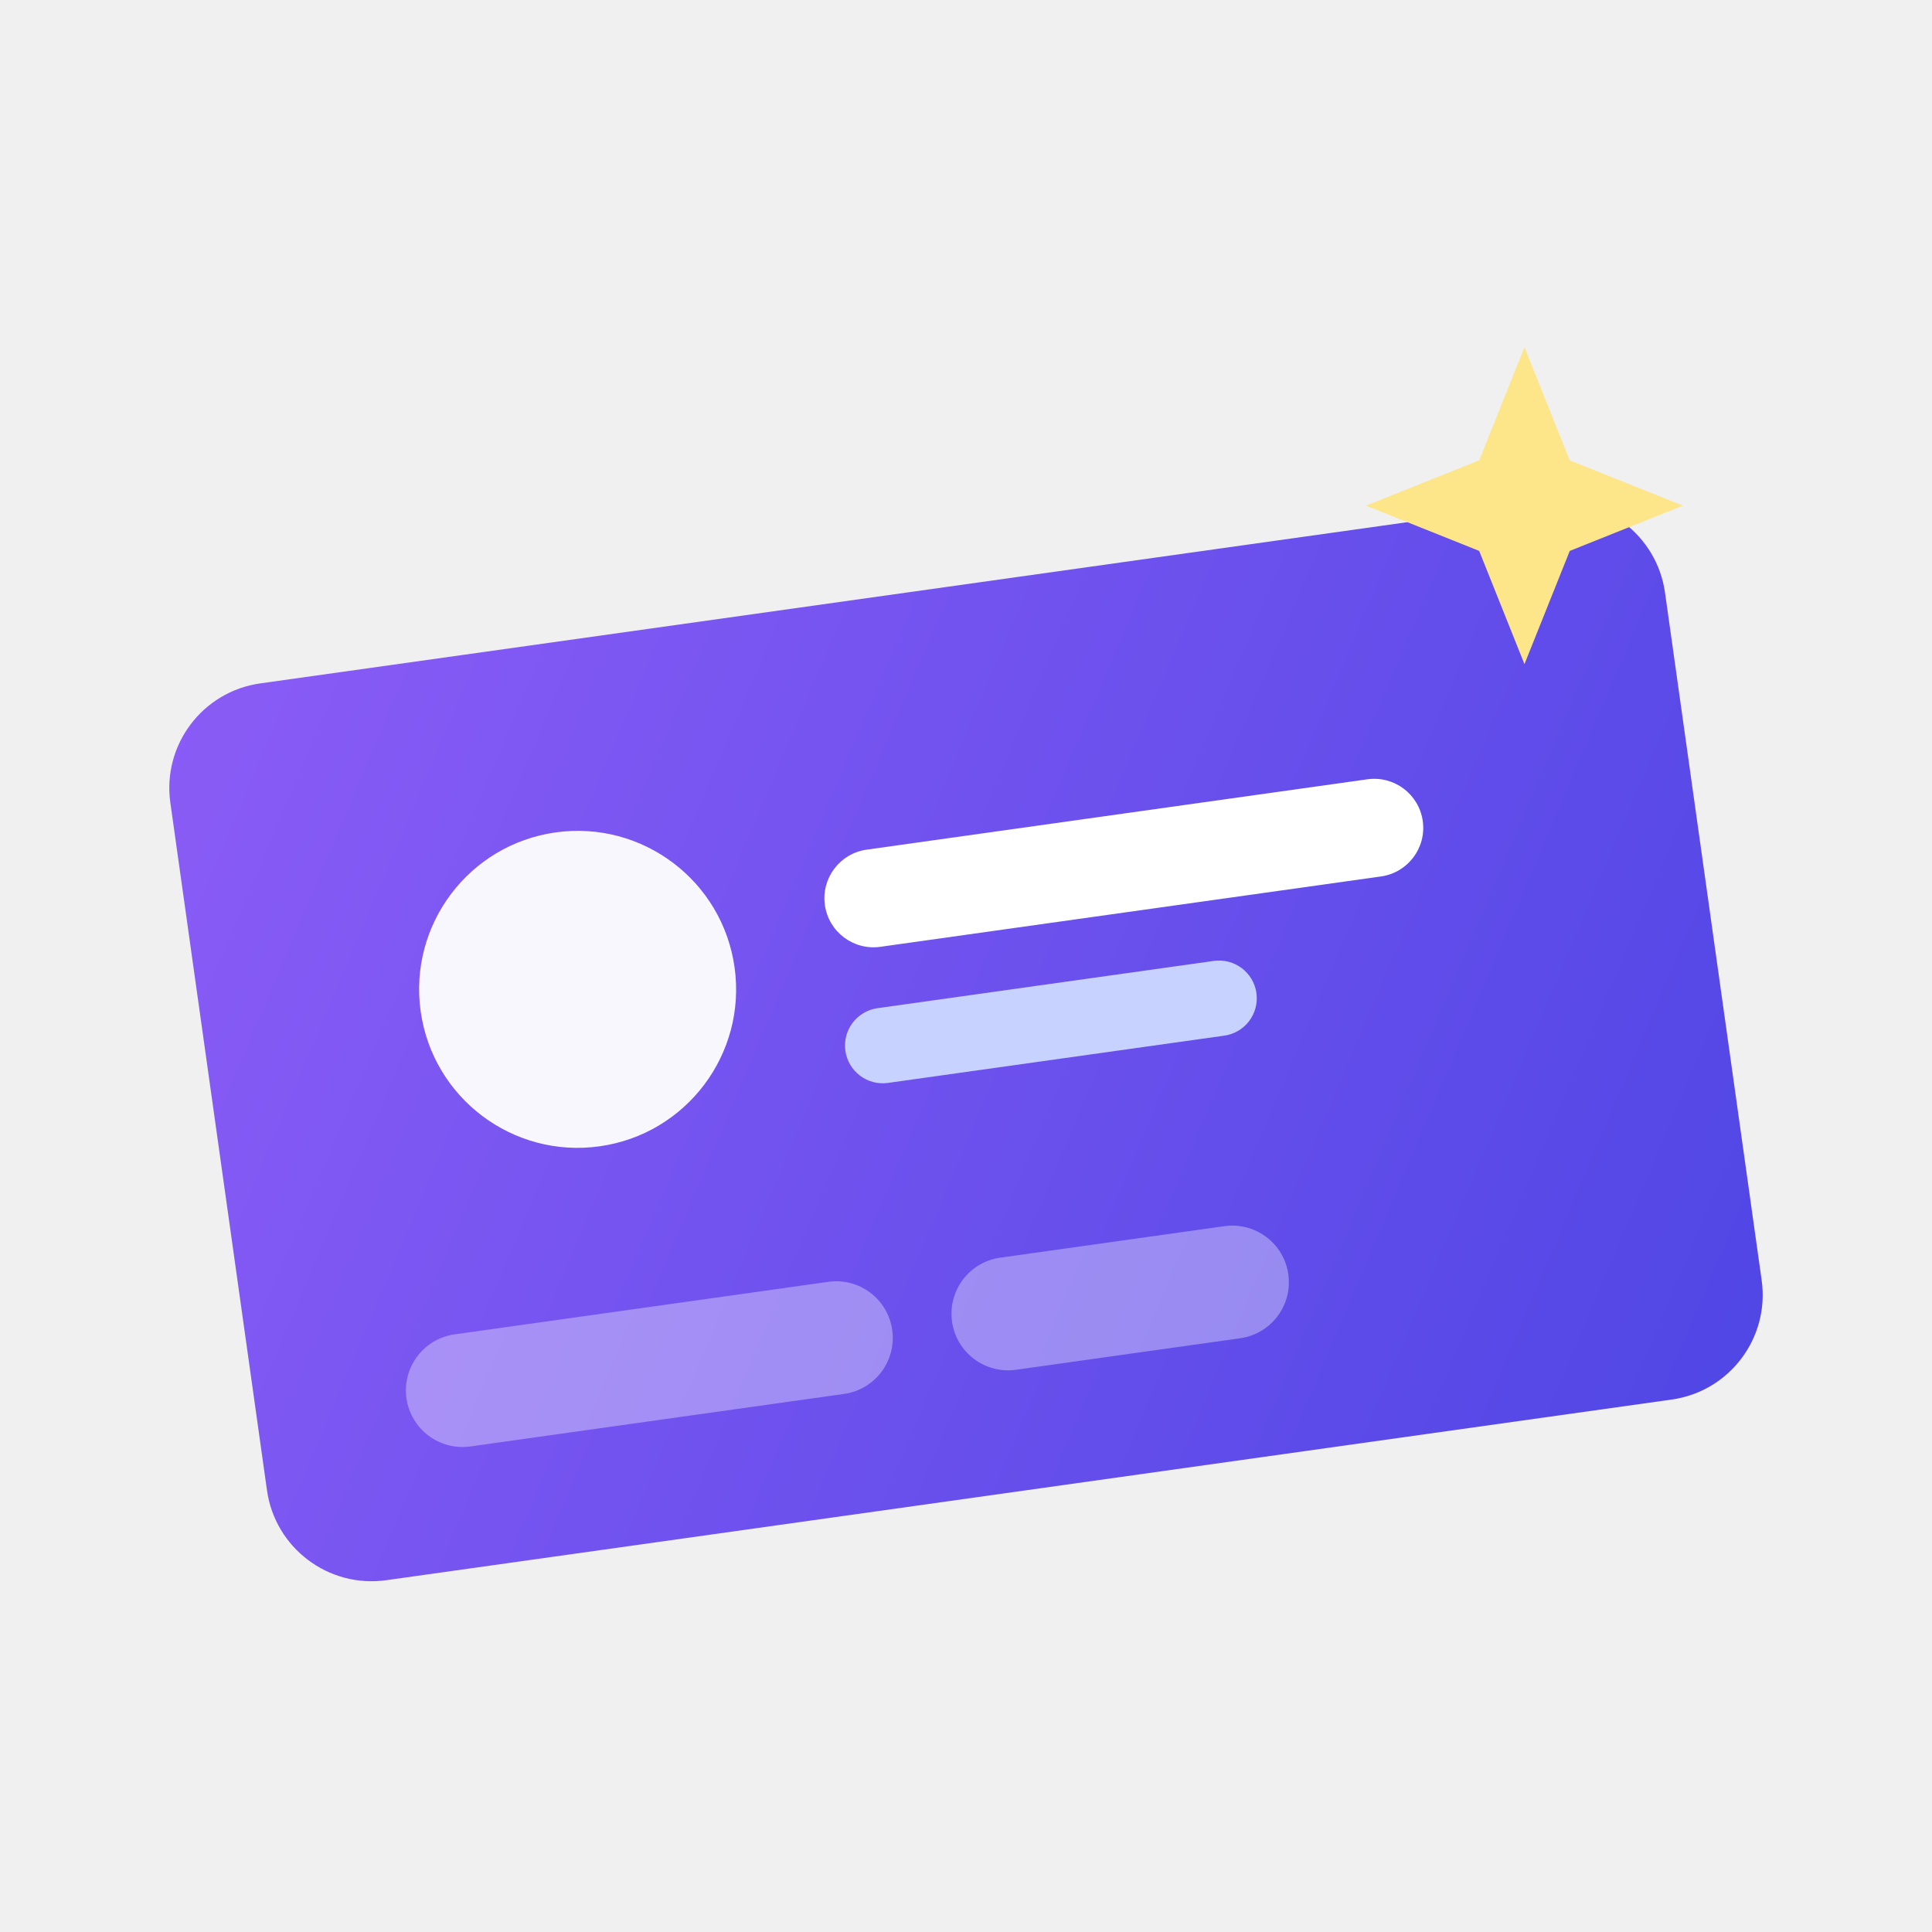
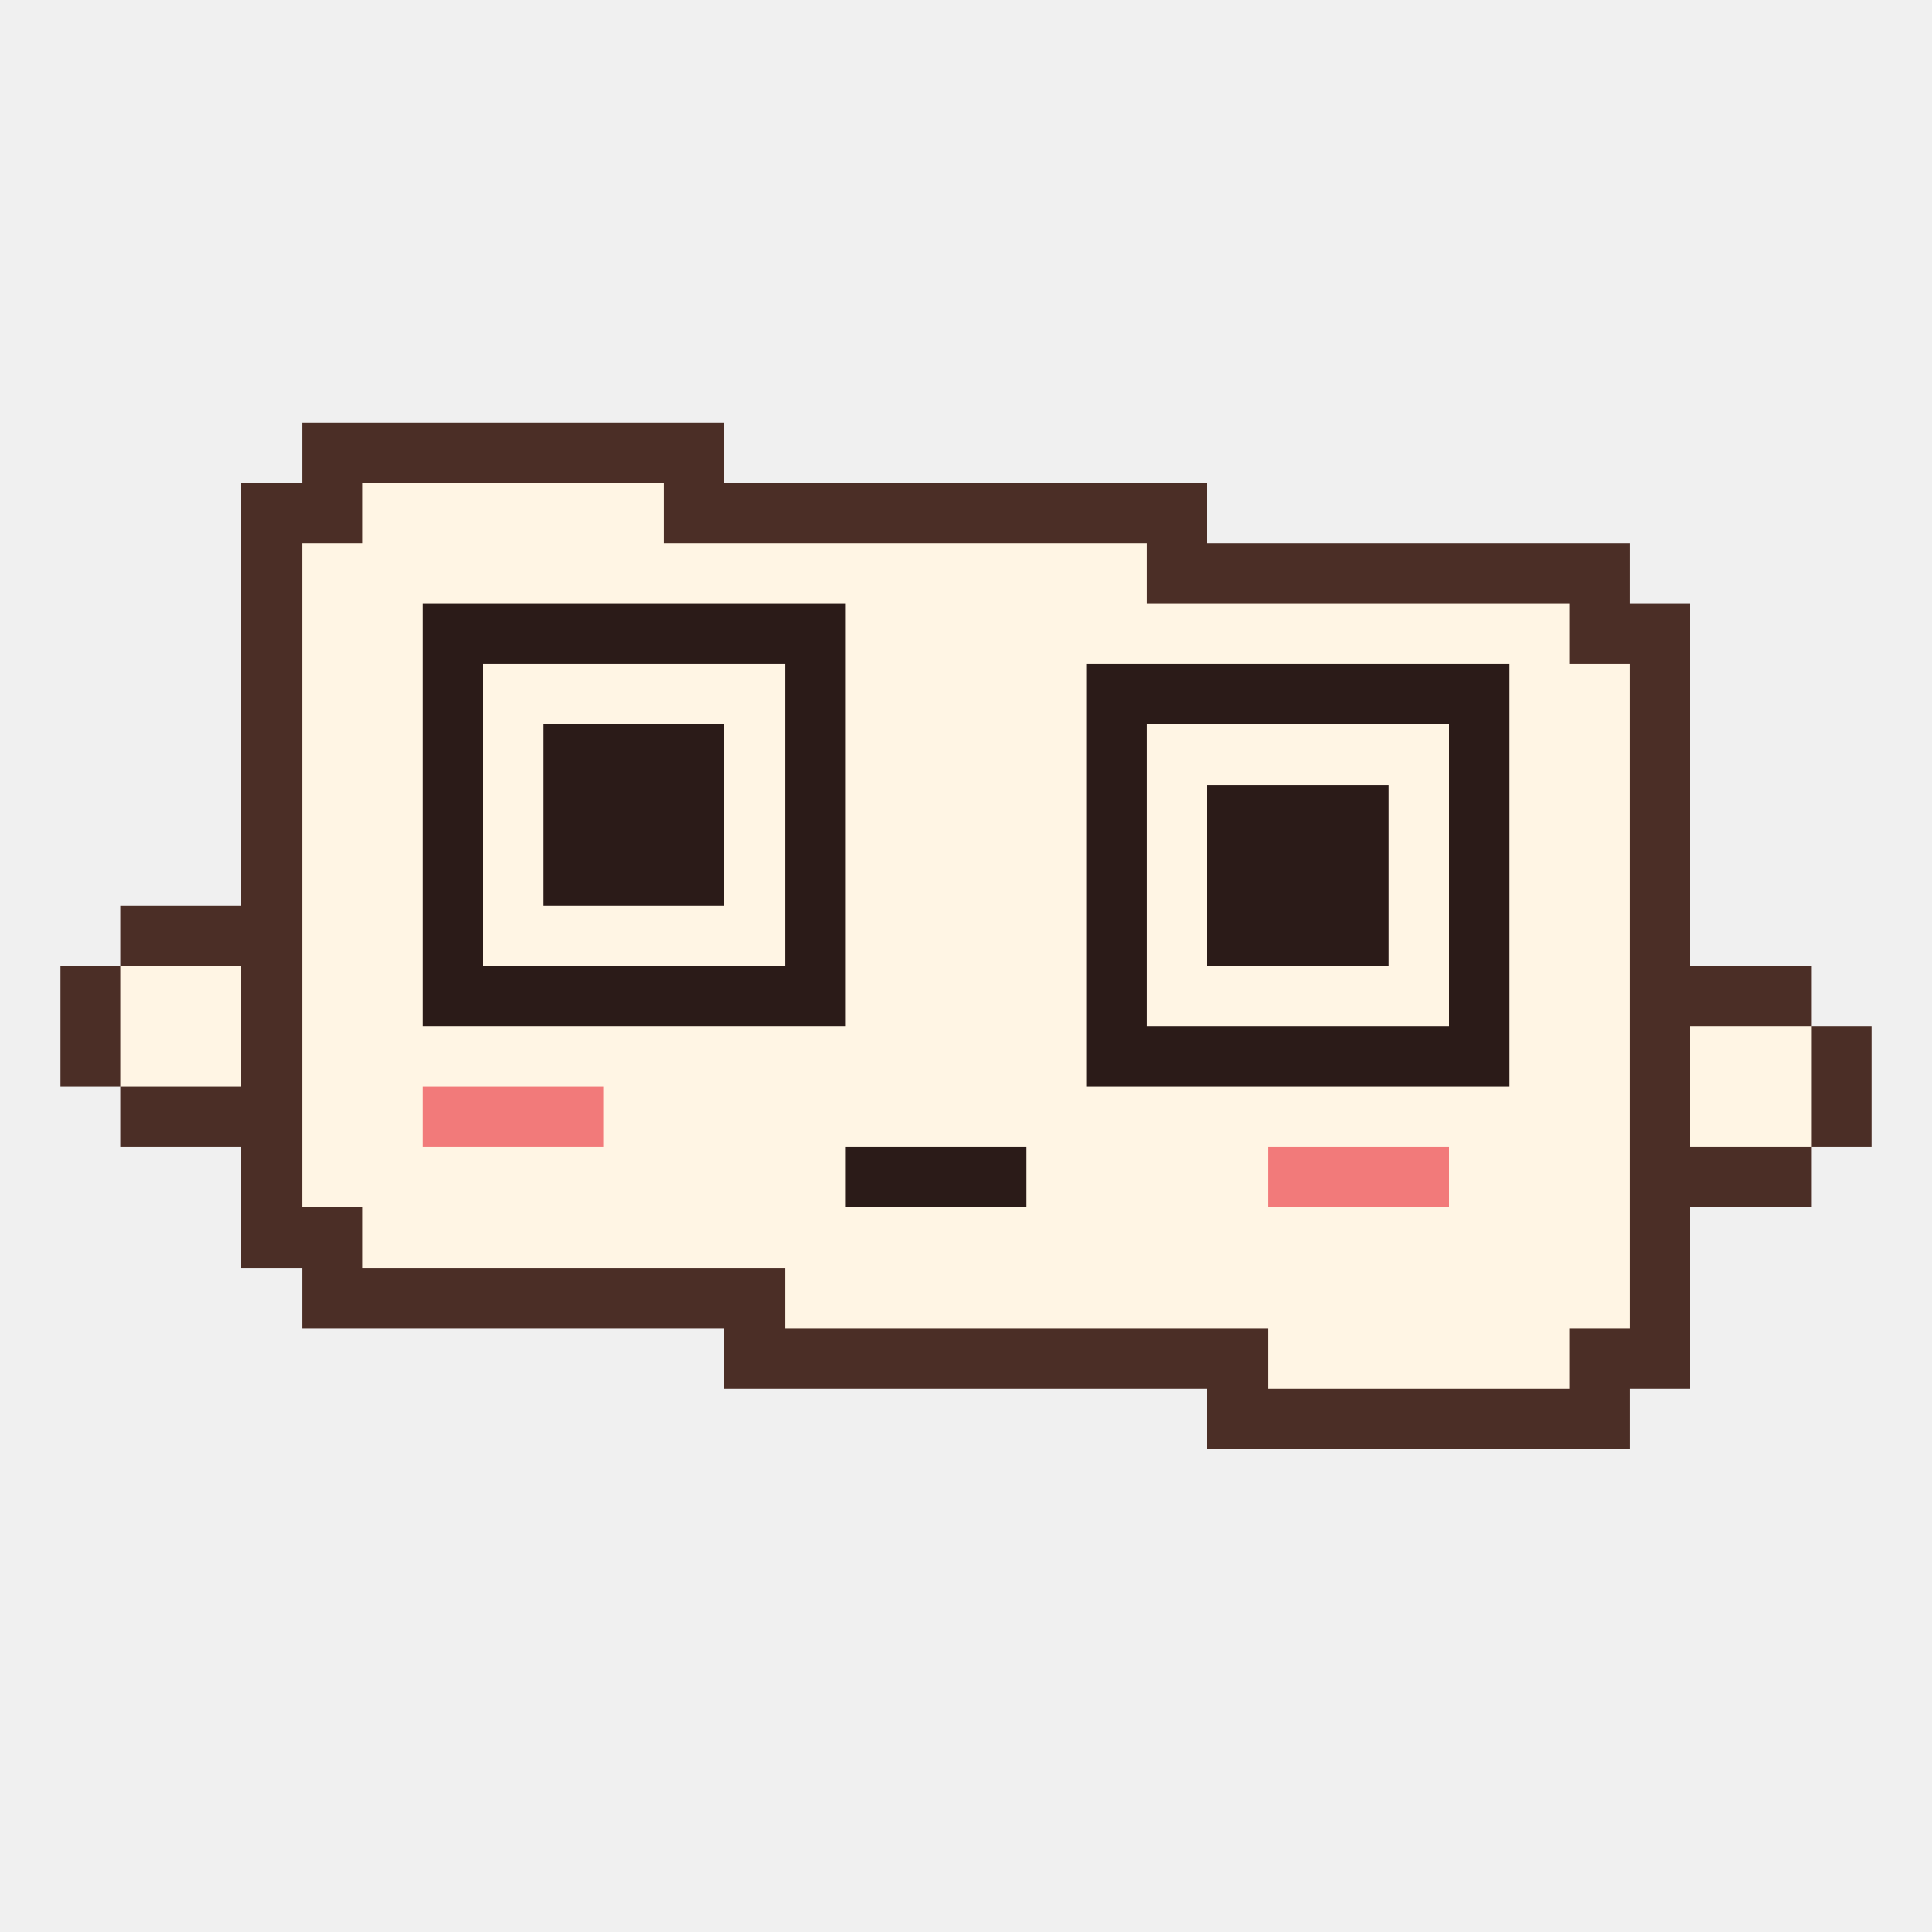
- <svg xmlns="http://www.w3.org/2000/svg" viewBox="0 0 512 512">
-   <defs>
-     <linearGradient id="card" x1="56" y1="156" x2="456" y2="396" gradientUnits="userSpaceOnUse">
-       <stop offset="0" stop-color="#8B5CF6" />
-       <stop offset="1" stop-color="#4F46E5" />
-     </linearGradient>
-   </defs>
-   <g transform="rotate(-8 256 276)">
-     <rect x="56" y="156" width="400" height="240" rx="28" fill="url(#card)" />
-     <circle cx="156" cy="248" r="42" fill="#FFFFFF" opacity="0.95" />
-     <rect x="224" y="222" width="160" height="26" rx="13" fill="#FFFFFF" />
-     <rect x="224" y="264" width="110" height="20" rx="10" fill="#C7D2FE" />
-     <rect x="96" y="334" width="130" height="30" rx="15" fill="#FFFFFF" opacity="0.35" />
-     <rect x="242" y="334" width="90" height="30" rx="15" fill="#FFFFFF" opacity="0.35" />
+ <svg xmlns="http://www.w3.org/2000/svg" viewBox="0 0 32 32" shape-rendering="crispEdges">
+   <g fill="#4B2E26">
+     <rect x="5" y="7" width="7" height="1" />
+     <rect x="4" y="8" width="2" height="1" />
+     <rect x="11" y="8" width="9" height="1" />
+     <rect x="4" y="9" width="1" height="1" />
+     <rect x="19" y="9" width="8" height="1" />
+     <rect x="4" y="10" width="1" height="1" />
+     <rect x="26" y="10" width="2" height="1" />
+     <rect x="4" y="11" width="1" height="1" />
+     <rect x="27" y="11" width="1" height="1" />
+     <rect x="4" y="12" width="1" height="1" />
+     <rect x="27" y="12" width="1" height="1" />
+     <rect x="4" y="13" width="1" height="1" />
+     <rect x="27" y="13" width="1" height="1" />
+     <rect x="4" y="14" width="1" height="1" />
+     <rect x="27" y="14" width="1" height="1" />
+     <rect x="2" y="15" width="3" height="1" />
+     <rect x="27" y="15" width="1" height="1" />
+     <rect x="1" y="16" width="1" height="1" />
+     <rect x="4" y="16" width="1" height="1" />
+     <rect x="27" y="16" width="3" height="1" />
+     <rect x="1" y="17" width="1" height="1" />
+     <rect x="4" y="17" width="1" height="1" />
+     <rect x="27" y="17" width="1" height="1" />
+     <rect x="30" y="17" width="1" height="1" />
+     <rect x="2" y="18" width="3" height="1" />
+     <rect x="27" y="18" width="1" height="1" />
+     <rect x="30" y="18" width="1" height="1" />
+     <rect x="4" y="19" width="1" height="1" />
+     <rect x="27" y="19" width="3" height="1" />
+     <rect x="4" y="20" width="2" height="1" />
+     <rect x="27" y="20" width="1" height="1" />
+     <rect x="5" y="21" width="8" height="1" />
+     <rect x="27" y="21" width="1" height="1" />
+     <rect x="12" y="22" width="9" height="1" />
+     <rect x="26" y="22" width="2" height="1" />
+     <rect x="20" y="23" width="7" height="1" />
  </g>
-   <path d="M404 92l12 30 30 12-30 12-12 30-12-30-30-12 30-12z" fill="#FDE68A" />
+   <g fill="#FFF5E4">
+     <rect x="6" y="8" width="5" height="1" />
+     <rect x="5" y="9" width="14" height="1" />
+     <rect x="5" y="10" width="2" height="1" />
+     <rect x="14" y="10" width="12" height="1" />
+     <rect x="5" y="11" width="2" height="1" />
+     <rect x="8" y="11" width="5" height="1" />
+     <rect x="14" y="11" width="4" height="1" />
+     <rect x="25" y="11" width="2" height="1" />
+     <rect x="5" y="12" width="2" height="1" />
+     <rect x="8" y="12" width="1" height="1" />
+     <rect x="12" y="12" width="1" height="1" />
+     <rect x="14" y="12" width="4" height="1" />
+     <rect x="19" y="12" width="5" height="1" />
+     <rect x="25" y="12" width="2" height="1" />
+     <rect x="5" y="13" width="2" height="1" />
+     <rect x="8" y="13" width="1" height="1" />
+     <rect x="12" y="13" width="1" height="1" />
+     <rect x="14" y="13" width="4" height="1" />
+     <rect x="19" y="13" width="1" height="1" />
+     <rect x="23" y="13" width="1" height="1" />
+     <rect x="25" y="13" width="2" height="1" />
+     <rect x="5" y="14" width="2" height="1" />
+     <rect x="8" y="14" width="1" height="1" />
+     <rect x="12" y="14" width="1" height="1" />
+     <rect x="14" y="14" width="4" height="1" />
+     <rect x="19" y="14" width="1" height="1" />
+     <rect x="23" y="14" width="1" height="1" />
+     <rect x="25" y="14" width="2" height="1" />
+     <rect x="5" y="15" width="2" height="1" />
+     <rect x="8" y="15" width="5" height="1" />
+     <rect x="14" y="15" width="4" height="1" />
+     <rect x="19" y="15" width="1" height="1" />
+     <rect x="23" y="15" width="1" height="1" />
+     <rect x="25" y="15" width="2" height="1" />
+     <rect x="2" y="16" width="2" height="1" />
+     <rect x="5" y="16" width="2" height="1" />
+     <rect x="14" y="16" width="4" height="1" />
+     <rect x="19" y="16" width="5" height="1" />
+     <rect x="25" y="16" width="2" height="1" />
+     <rect x="2" y="17" width="2" height="1" />
+     <rect x="5" y="17" width="13" height="1" />
+     <rect x="25" y="17" width="2" height="1" />
+     <rect x="28" y="17" width="2" height="1" />
+     <rect x="5" y="18" width="2" height="1" />
+     <rect x="10" y="18" width="17" height="1" />
+     <rect x="28" y="18" width="2" height="1" />
+     <rect x="5" y="19" width="9" height="1" />
+     <rect x="17" y="19" width="4" height="1" />
+     <rect x="24" y="19" width="3" height="1" />
+     <rect x="6" y="20" width="21" height="1" />
+     <rect x="13" y="21" width="14" height="1" />
+     <rect x="21" y="22" width="5" height="1" />
+   </g>
+   <g fill="#2B1B18">
+     <rect x="7" y="10" width="7" height="1" />
+     <rect x="7" y="11" width="1" height="1" />
+     <rect x="13" y="11" width="1" height="1" />
+     <rect x="18" y="11" width="7" height="1" />
+     <rect x="7" y="12" width="1" height="1" />
+     <rect x="9" y="12" width="3" height="1" />
+     <rect x="13" y="12" width="1" height="1" />
+     <rect x="18" y="12" width="1" height="1" />
+     <rect x="24" y="12" width="1" height="1" />
+     <rect x="7" y="13" width="1" height="1" />
+     <rect x="9" y="13" width="3" height="1" />
+     <rect x="13" y="13" width="1" height="1" />
+     <rect x="18" y="13" width="1" height="1" />
+     <rect x="20" y="13" width="3" height="1" />
+     <rect x="24" y="13" width="1" height="1" />
+     <rect x="7" y="14" width="1" height="1" />
+     <rect x="9" y="14" width="3" height="1" />
+     <rect x="13" y="14" width="1" height="1" />
+     <rect x="18" y="14" width="1" height="1" />
+     <rect x="20" y="14" width="3" height="1" />
+     <rect x="24" y="14" width="1" height="1" />
+     <rect x="7" y="15" width="1" height="1" />
+     <rect x="13" y="15" width="1" height="1" />
+     <rect x="18" y="15" width="1" height="1" />
+     <rect x="20" y="15" width="3" height="1" />
+     <rect x="24" y="15" width="1" height="1" />
+     <rect x="7" y="16" width="7" height="1" />
+     <rect x="18" y="16" width="1" height="1" />
+     <rect x="24" y="16" width="1" height="1" />
+     <rect x="18" y="17" width="7" height="1" />
+     <rect x="14" y="19" width="3" height="1" />
+   </g>
+   <g fill="#F27A7A">
+     <rect x="7" y="18" width="3" height="1" />
+     <rect x="21" y="19" width="3" height="1" />
+   </g>
</svg>
